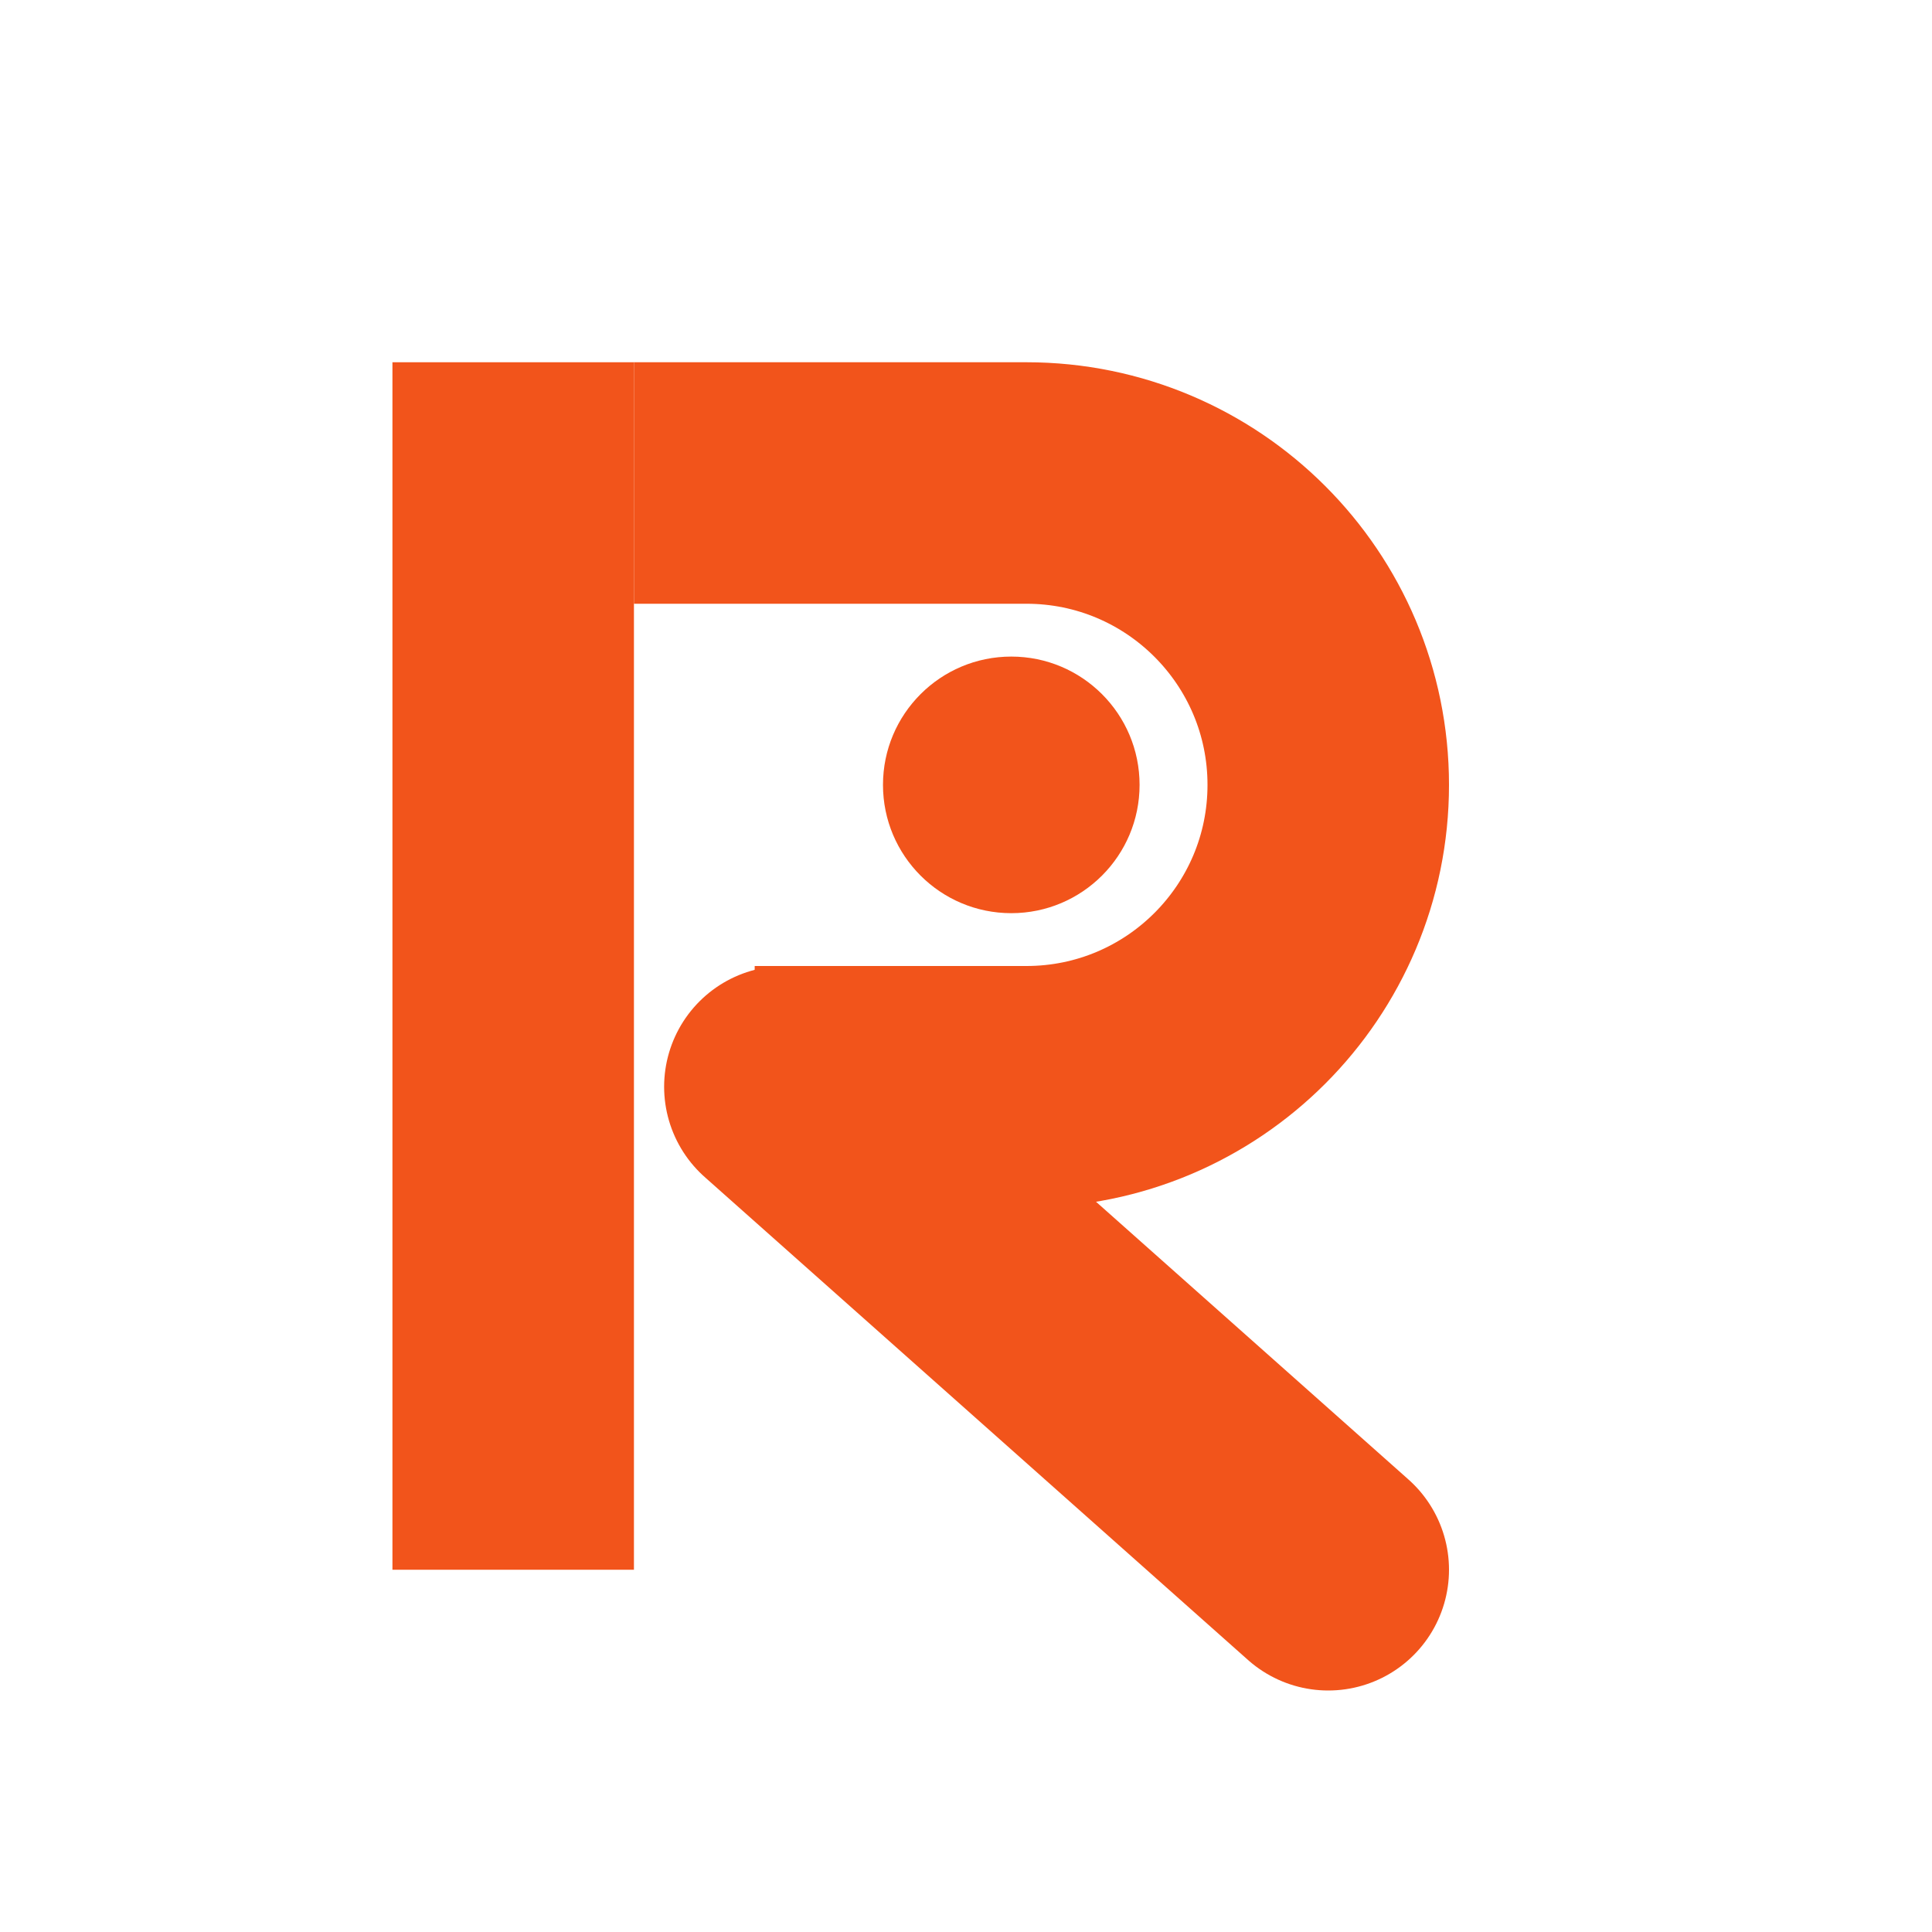
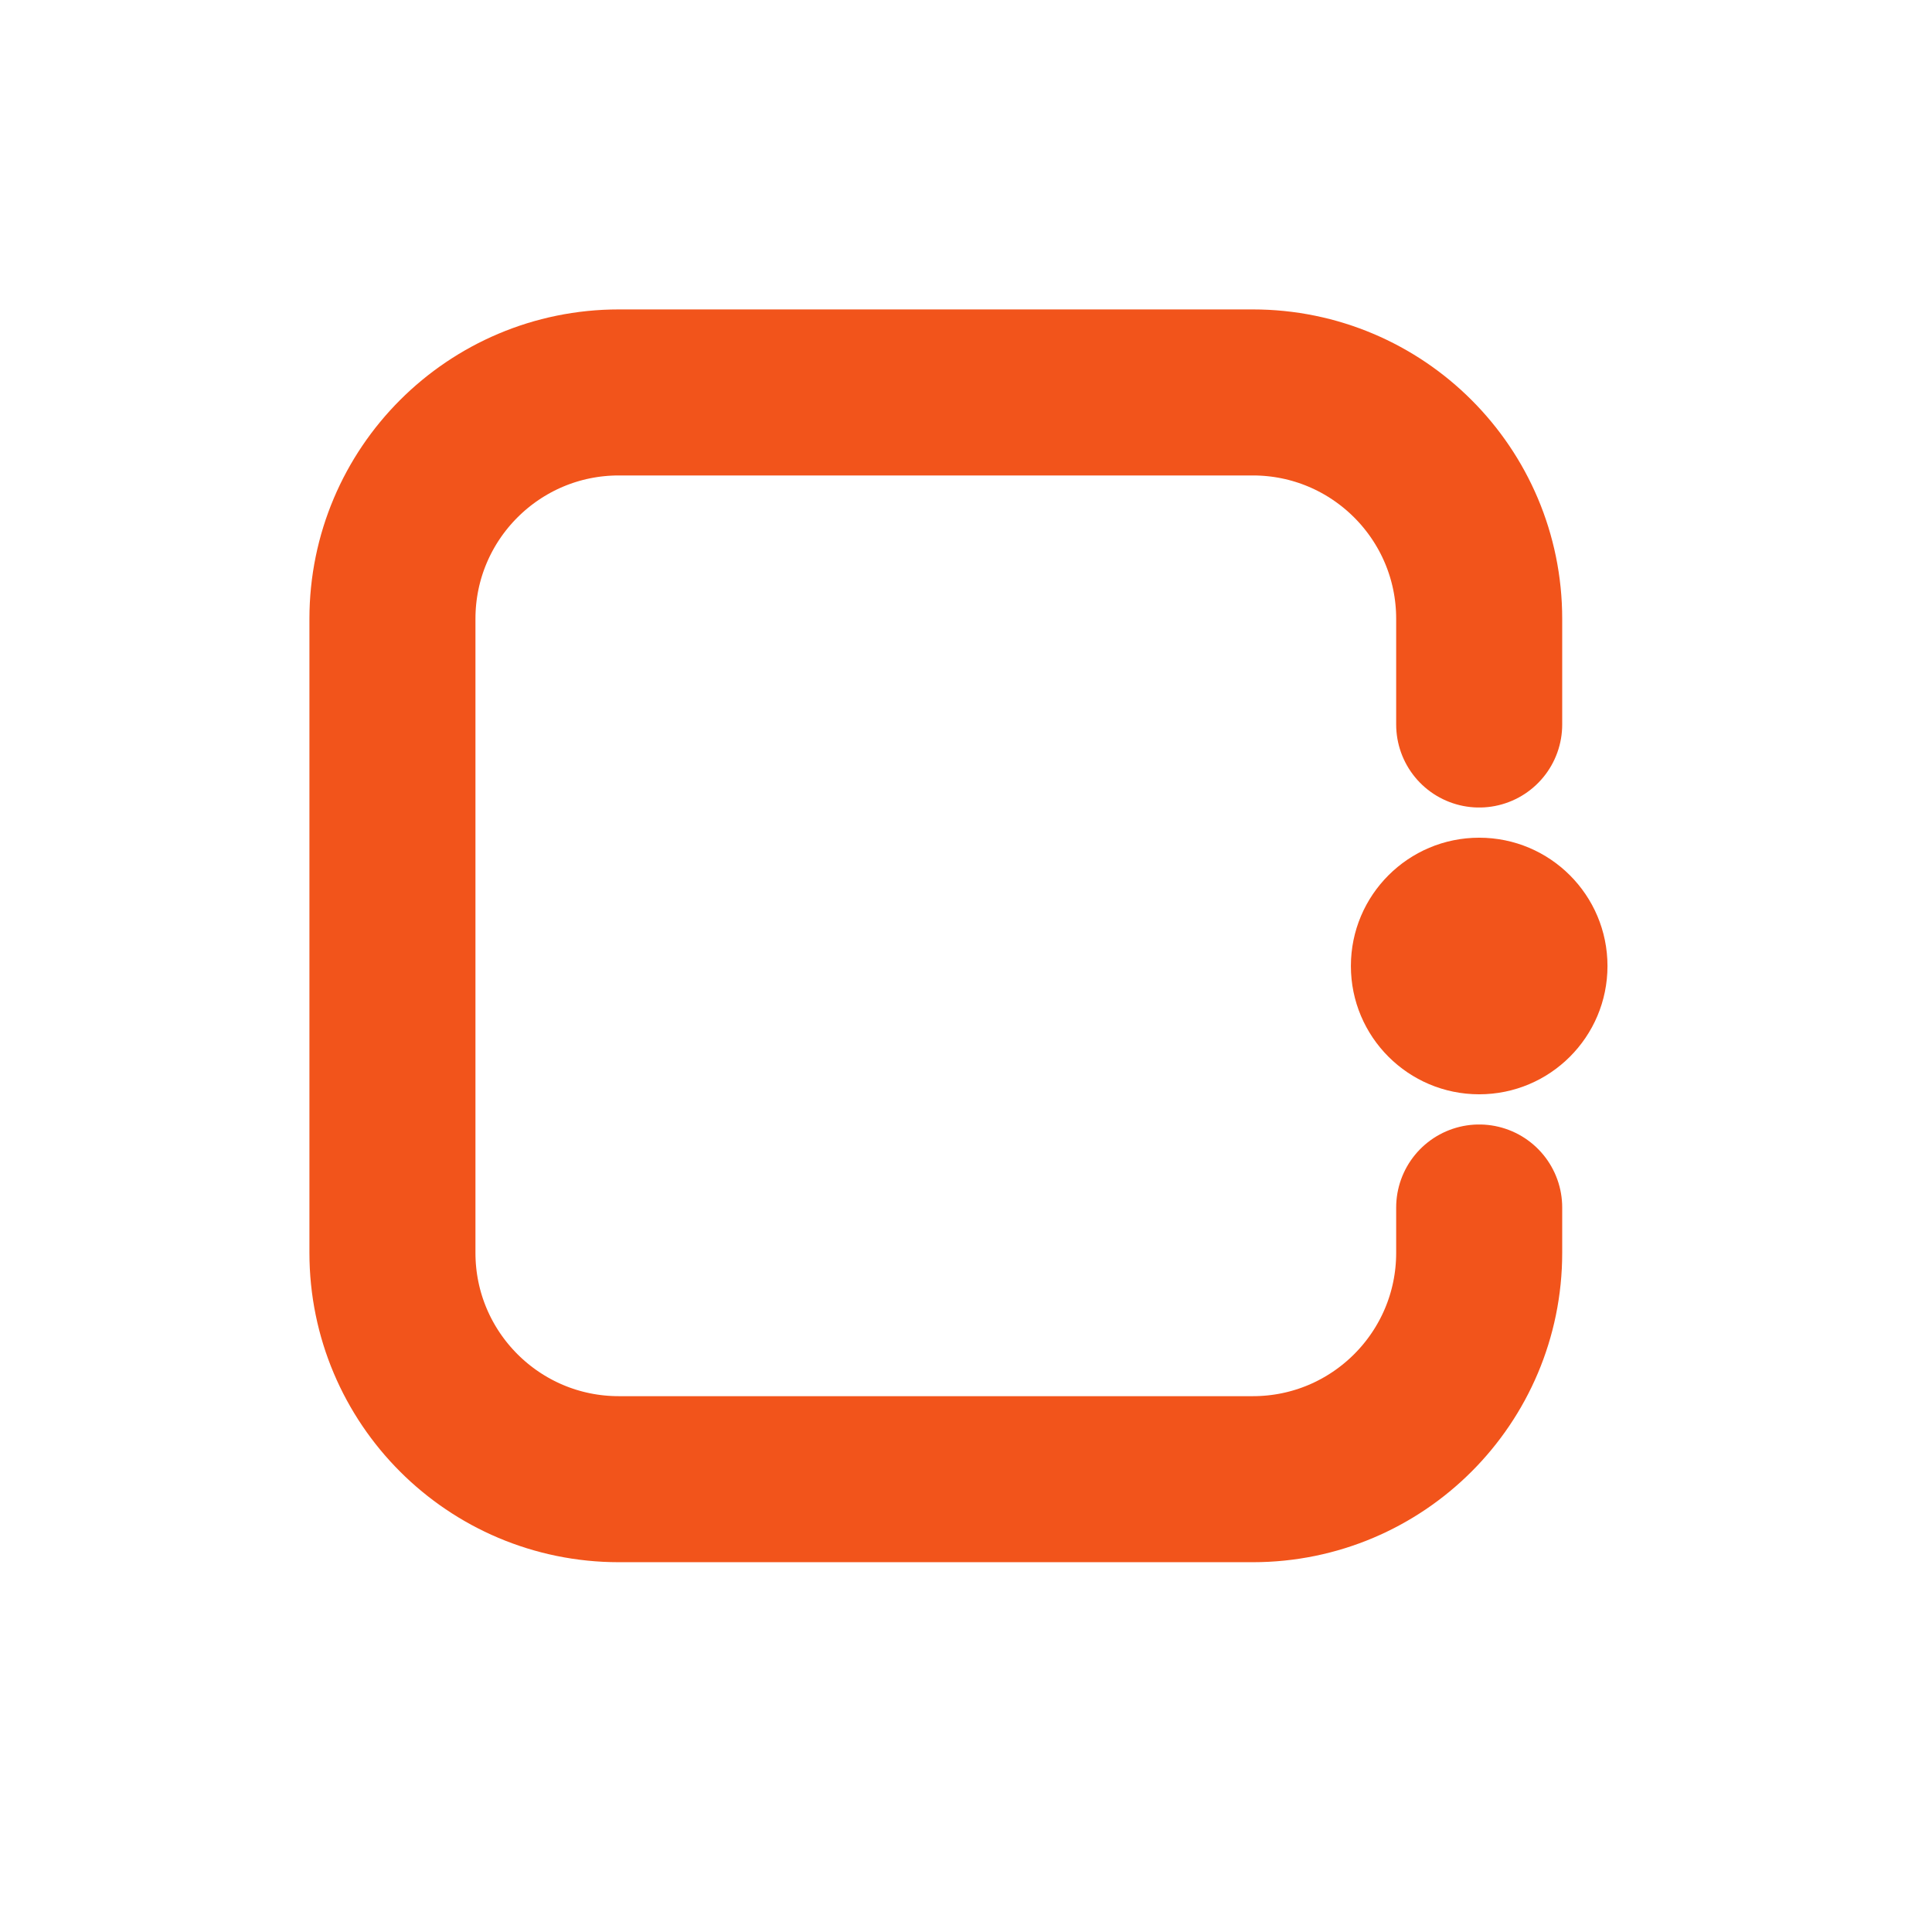
<svg xmlns="http://www.w3.org/2000/svg" fill="#f2541b" viewBox="0 0 256 256">
-   <rect x="52" y="48" width="32" height="160" fill="#f2541b" />
-   <path d="M84 64 h52 a40 40 0 0 1 0 80 h-36" fill="none" stroke="#f2541b" stroke-width="32" />
-   <path d="M104 144 L176 208" fill="none" stroke="#f2541b" stroke-width="32" stroke-linecap="round" />
-   <circle cx="134" cy="104" r="17" fill="#f2541b" />
+   <path d="M196 96 V82 A30 30 0 0 0 166 52 H82 A30 30 0 0 0 52 82 V166 A30 30 0 0 0 82 196 H166 A30 30 0 0 0 196 166 V160" fill="none" stroke="#f2541b" stroke-width="22" stroke-linecap="round" />
+   <circle cx="196" cy="128" r="17" fill="#f2541b" />
</svg>
